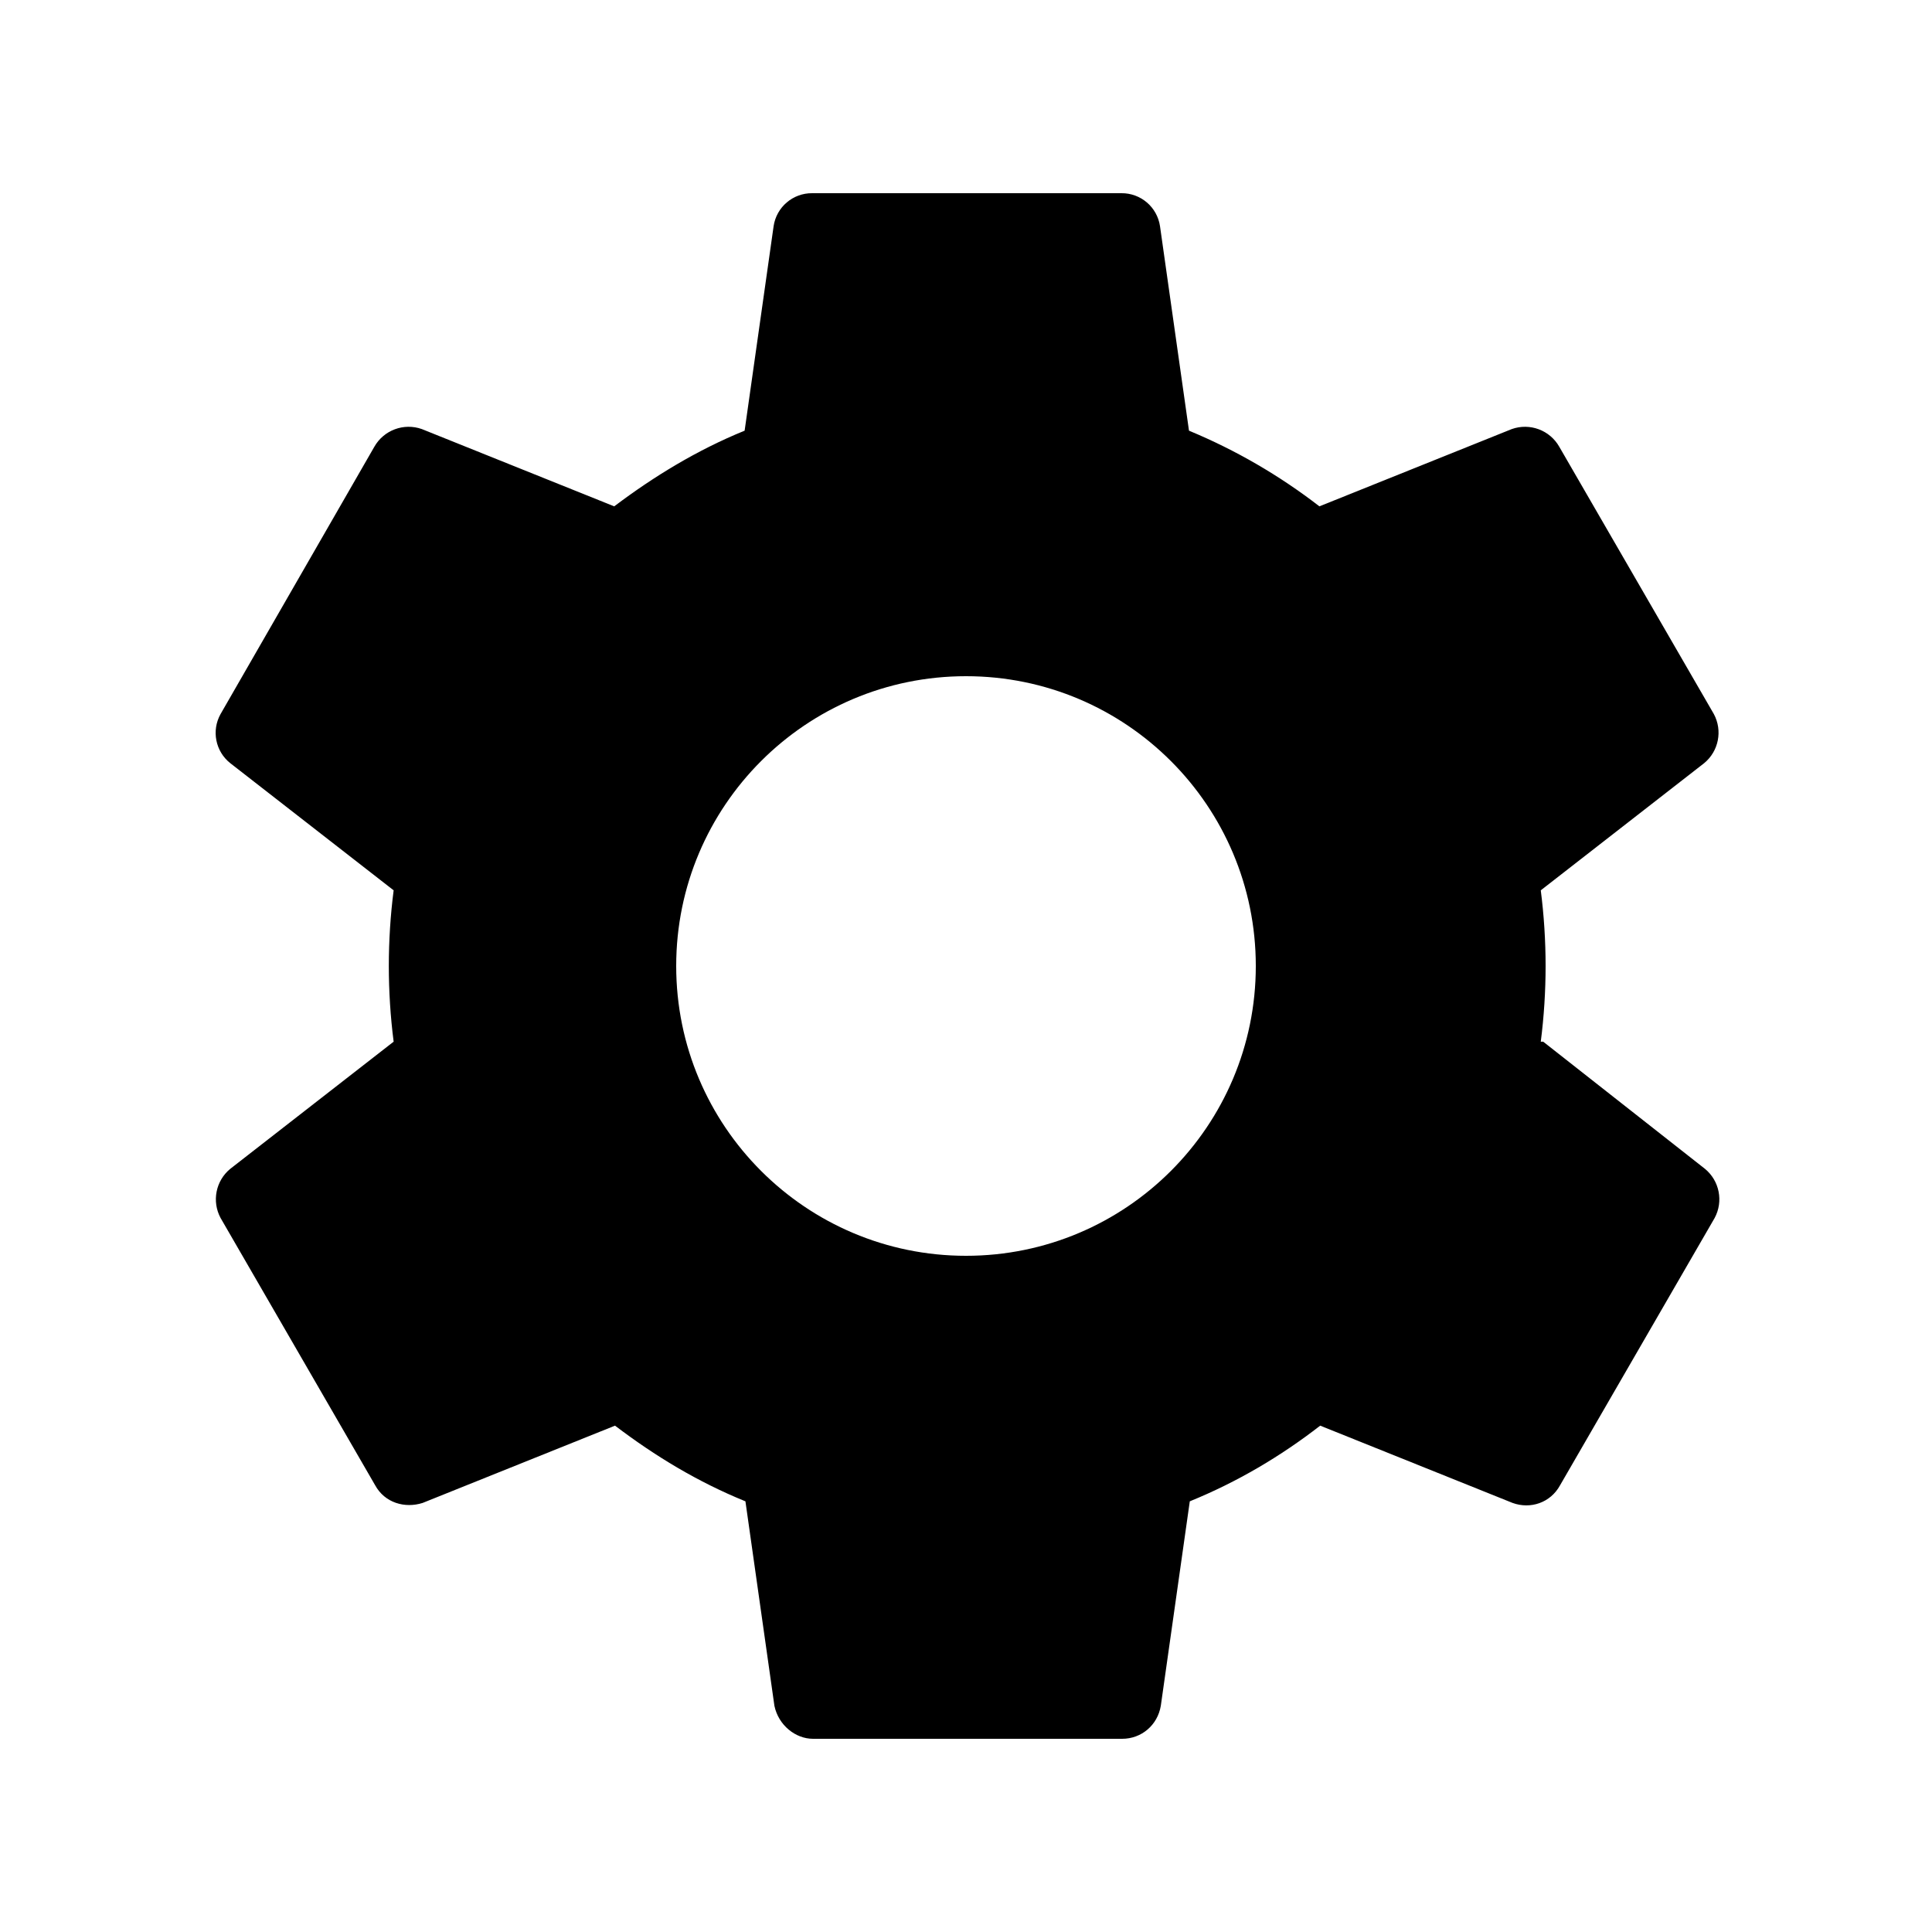
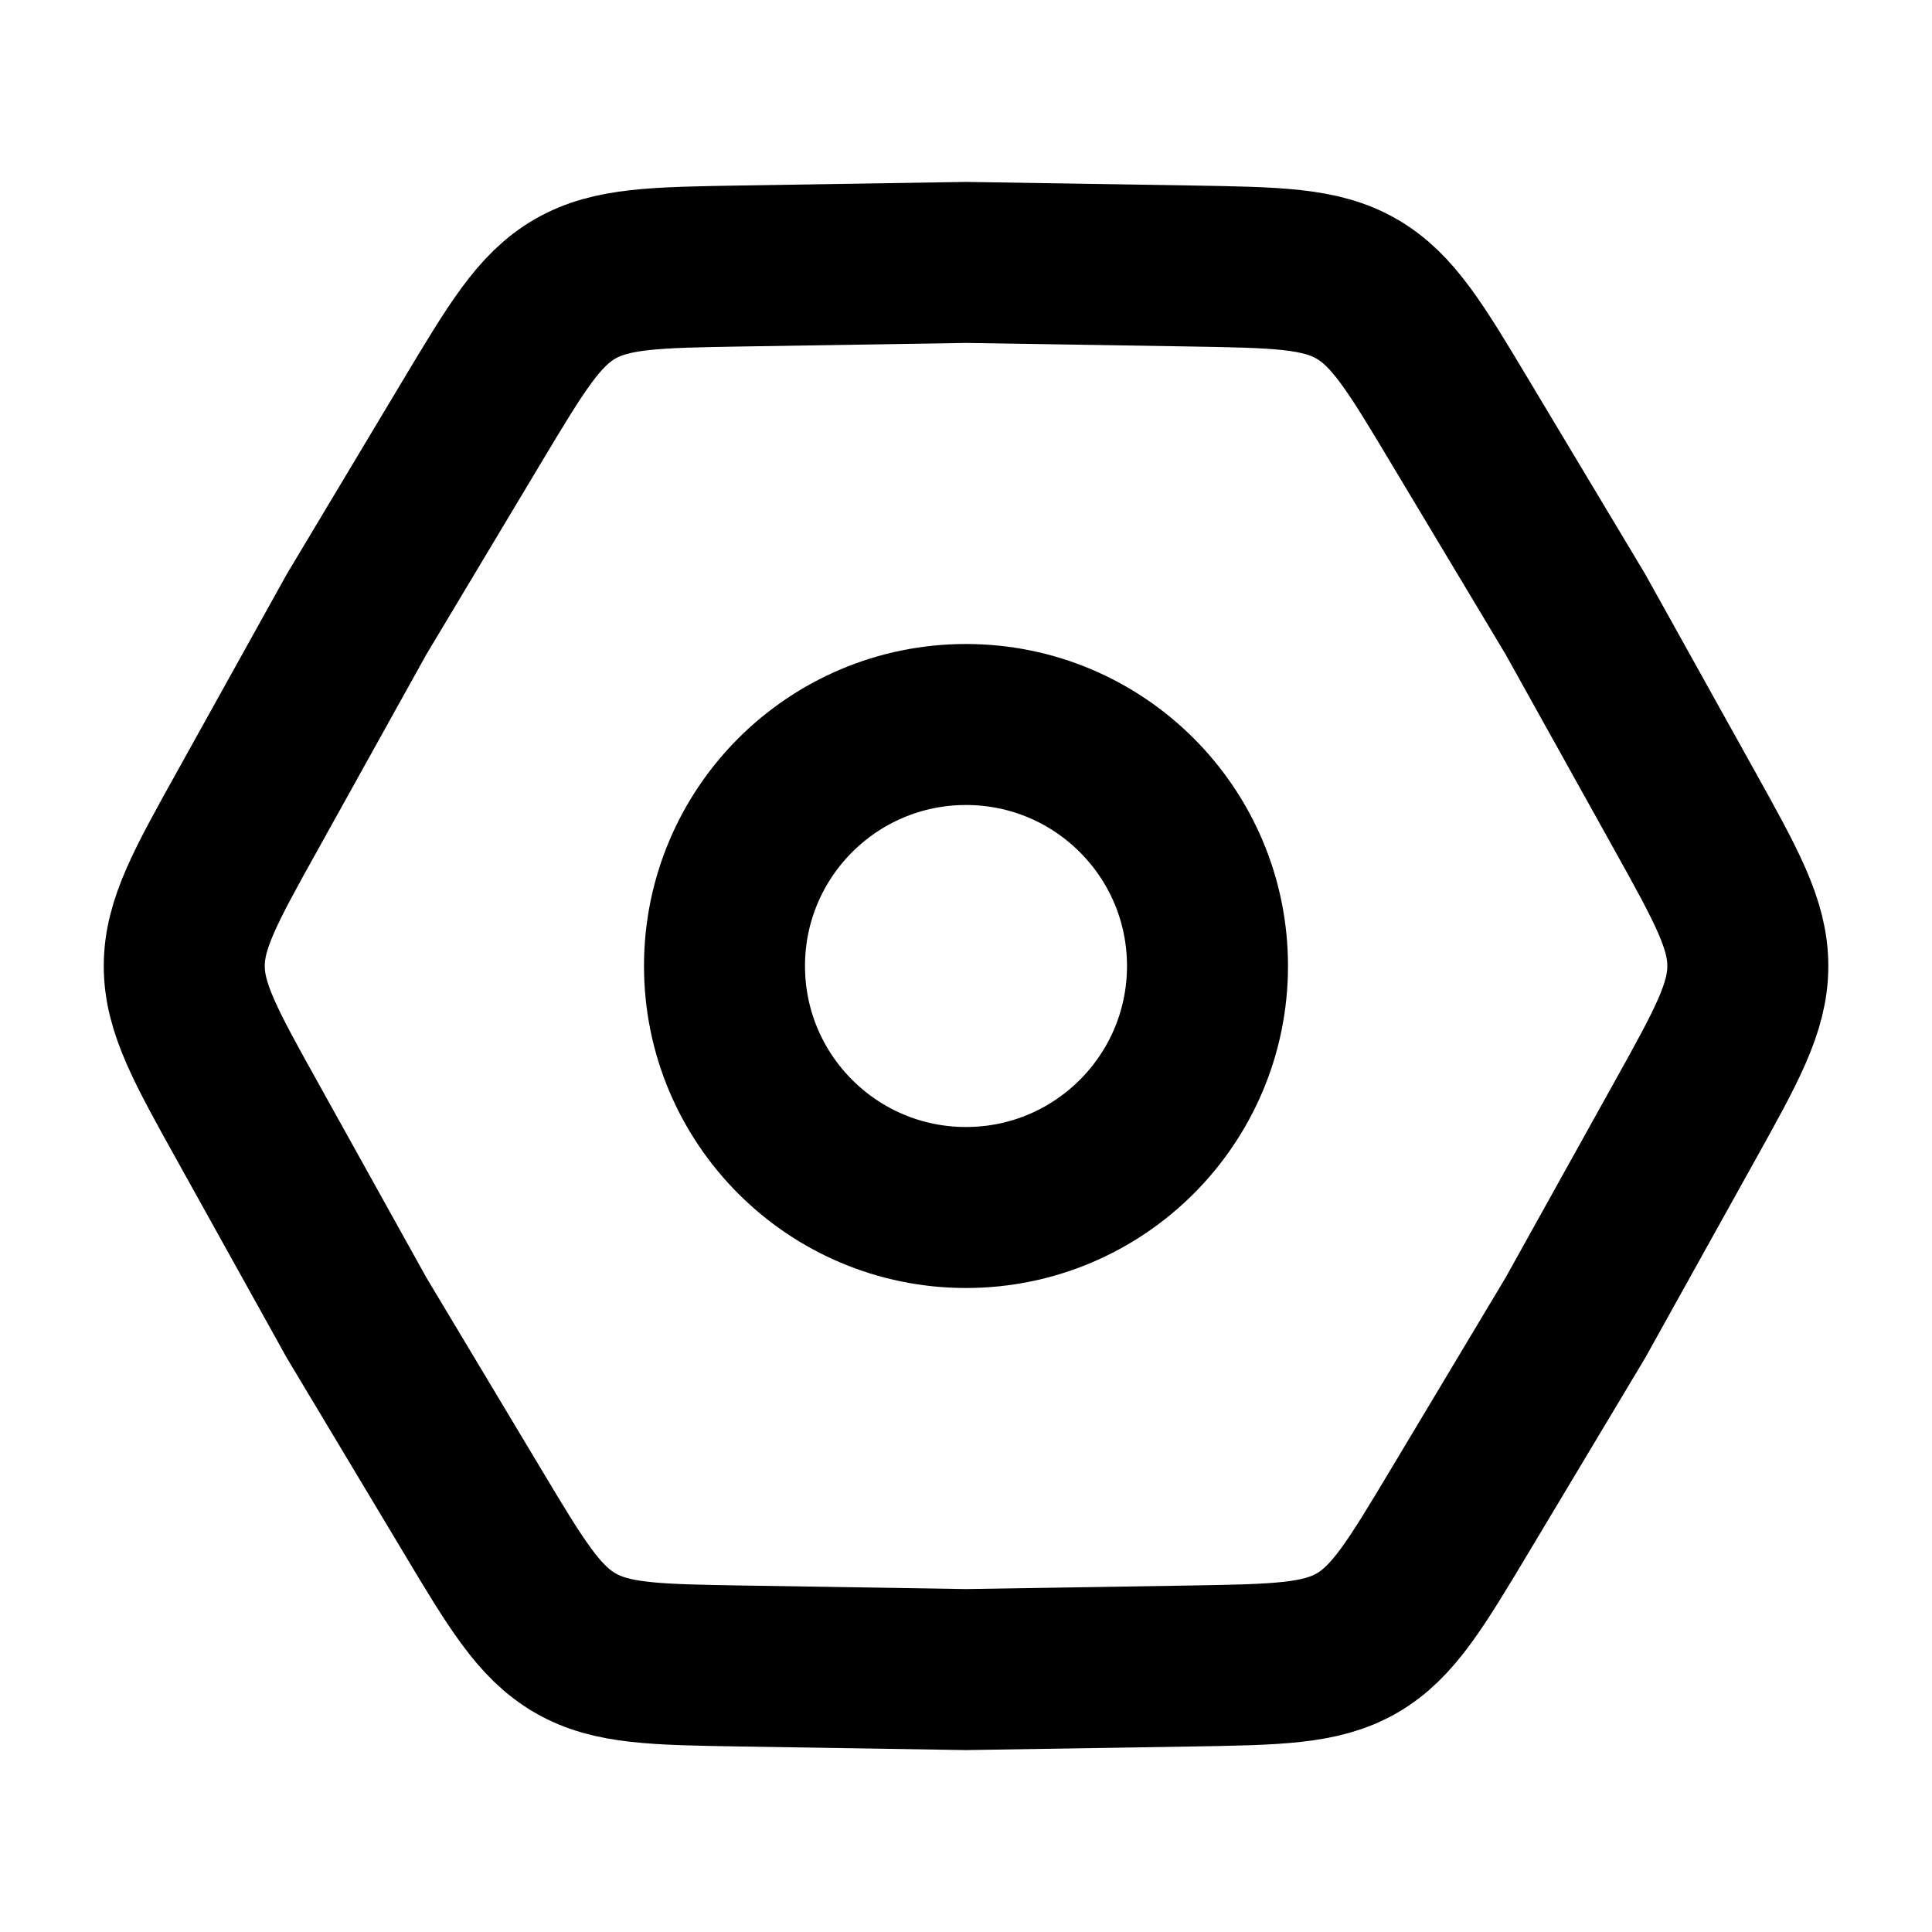
<svg xmlns="http://www.w3.org/2000/svg" viewBox="0 0 24 24">
-   <path fill="currentColor" d="M19.14 12.94c.04-.31.06-.63.06-.94 0-.31-.02-.63-.06-.94l2.03-1.58a.49.49 0 0 0 .12-.61l-1.92-3.32a.49.49 0 0 0-.59-.22l-2.39.96a7.09 7.09 0 0 0-1.62-.94l-.36-2.54a.48.48 0 0 0-.48-.41h-3.84a.48.48 0 0 0-.48.41l-.36 2.54c-.59.24-1.13.57-1.62.94l-2.39-.96a.49.49 0 0 0-.59.22L2.74 8.87a.48.48 0 0 0 .12.61l2.03 1.58c-.04.31-.06.63-.06.94s.02.63.06.94l-2.03 1.58a.49.49 0 0 0-.12.61l1.92 3.32c.12.22.37.29.59.22l2.39-.96c.5.38 1.03.7 1.62.94l.36 2.54c.05.24.26.41.48.41h3.84c.24 0 .44-.17.48-.41l.36-2.54c.59-.24 1.13-.56 1.62-.94l2.39.96c.22.08.47 0 .59-.22l1.92-3.32a.49.49 0 0 0-.12-.61l-2.01-1.58ZM12 15.6A3.6 3.6 0 1 1 12 8.4a3.6 3.6 0 0 1 0 7.2Z" />
+   <g fill="none" stroke="currentColor" stroke-width="2">
+     <path d="M3.082 13.945c-.529-.95-.793-1.426-.793-1.945s.264-.994.793-1.944L4.43 7.63l1.426-2.381c.559-.933.838-1.4 1.287-1.66c.45-.259.993-.267 2.08-.285L12 3.26l2.775.044c1.088.018 1.631.026 2.08.286s.73.726 1.288 1.659L19.57 7.63l1.35 2.426c.528.95.792 1.425.792 1.944s-.264.994-.793 1.944L19.57 16.37l-1.426 2.381c-.559.933-.838 1.4-1.287 1.66c-.45.259-.993.267-2.08.285L12 20.74l-2.775-.044c-1.088-.018-1.631-.026-2.08-.286s-.73-.726-1.288-1.659L4.43 16.37z" />
+     <circle cx="12" cy="12" r="3" />
+   </g>
</svg>
